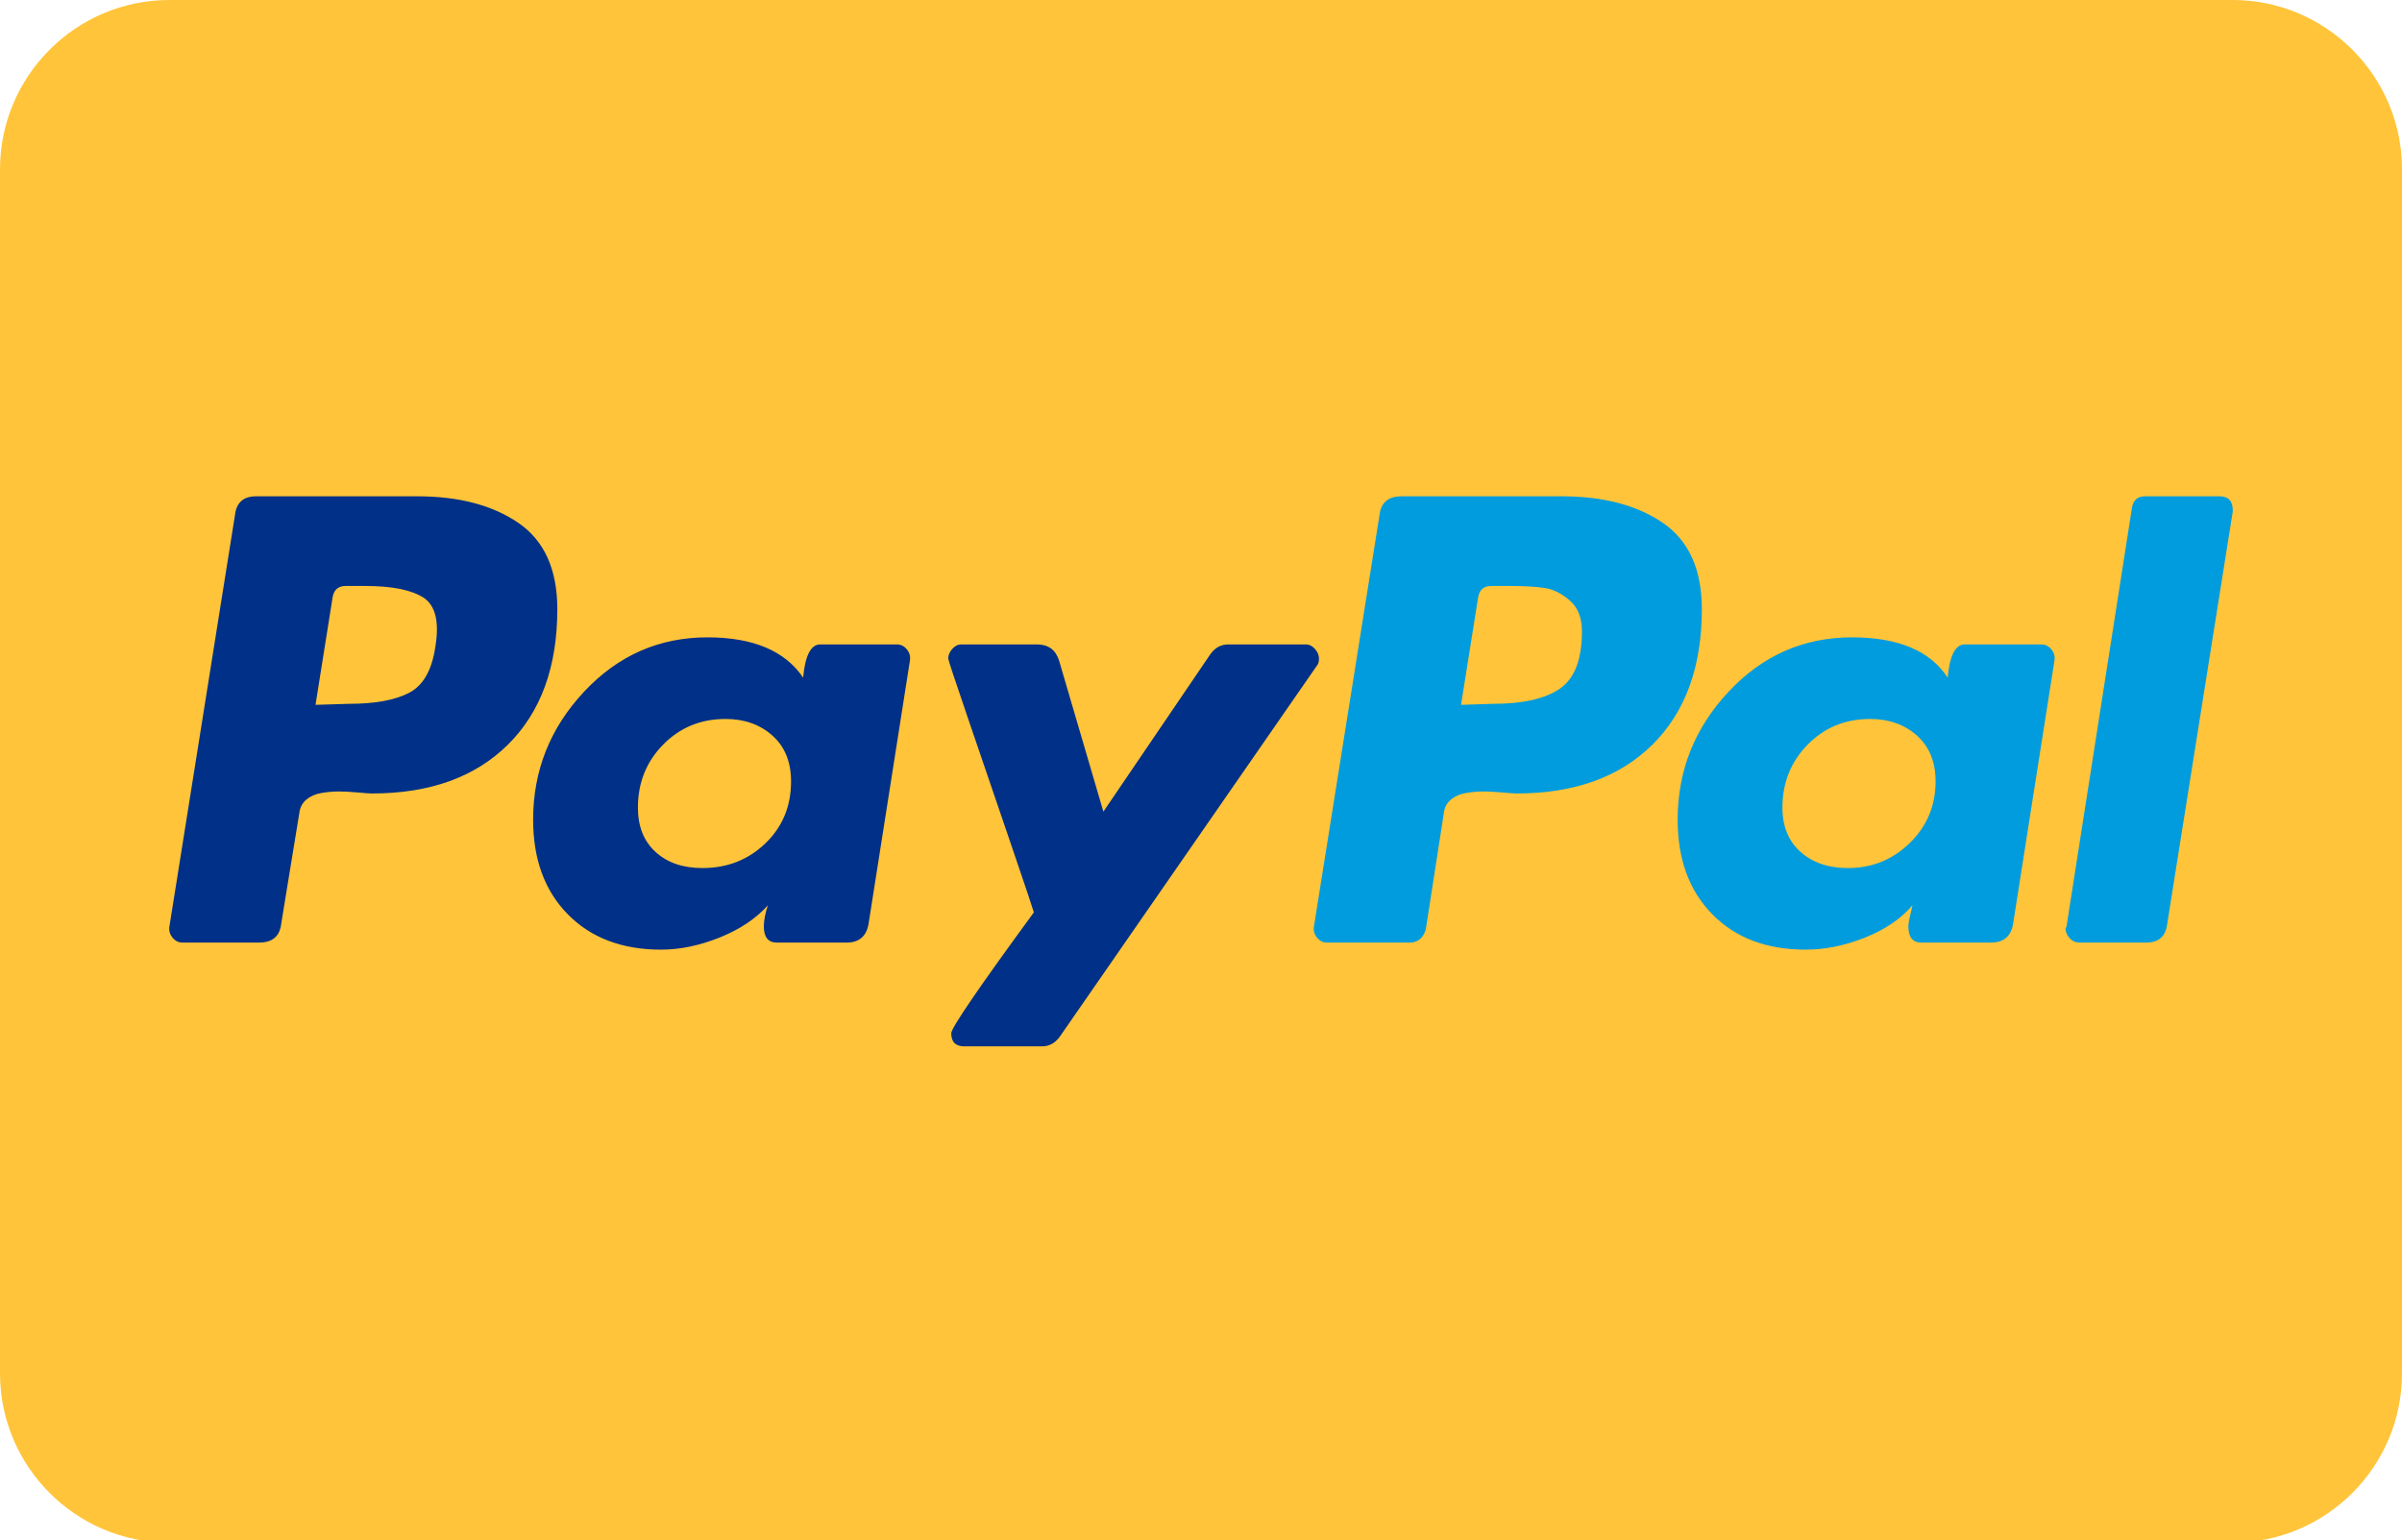
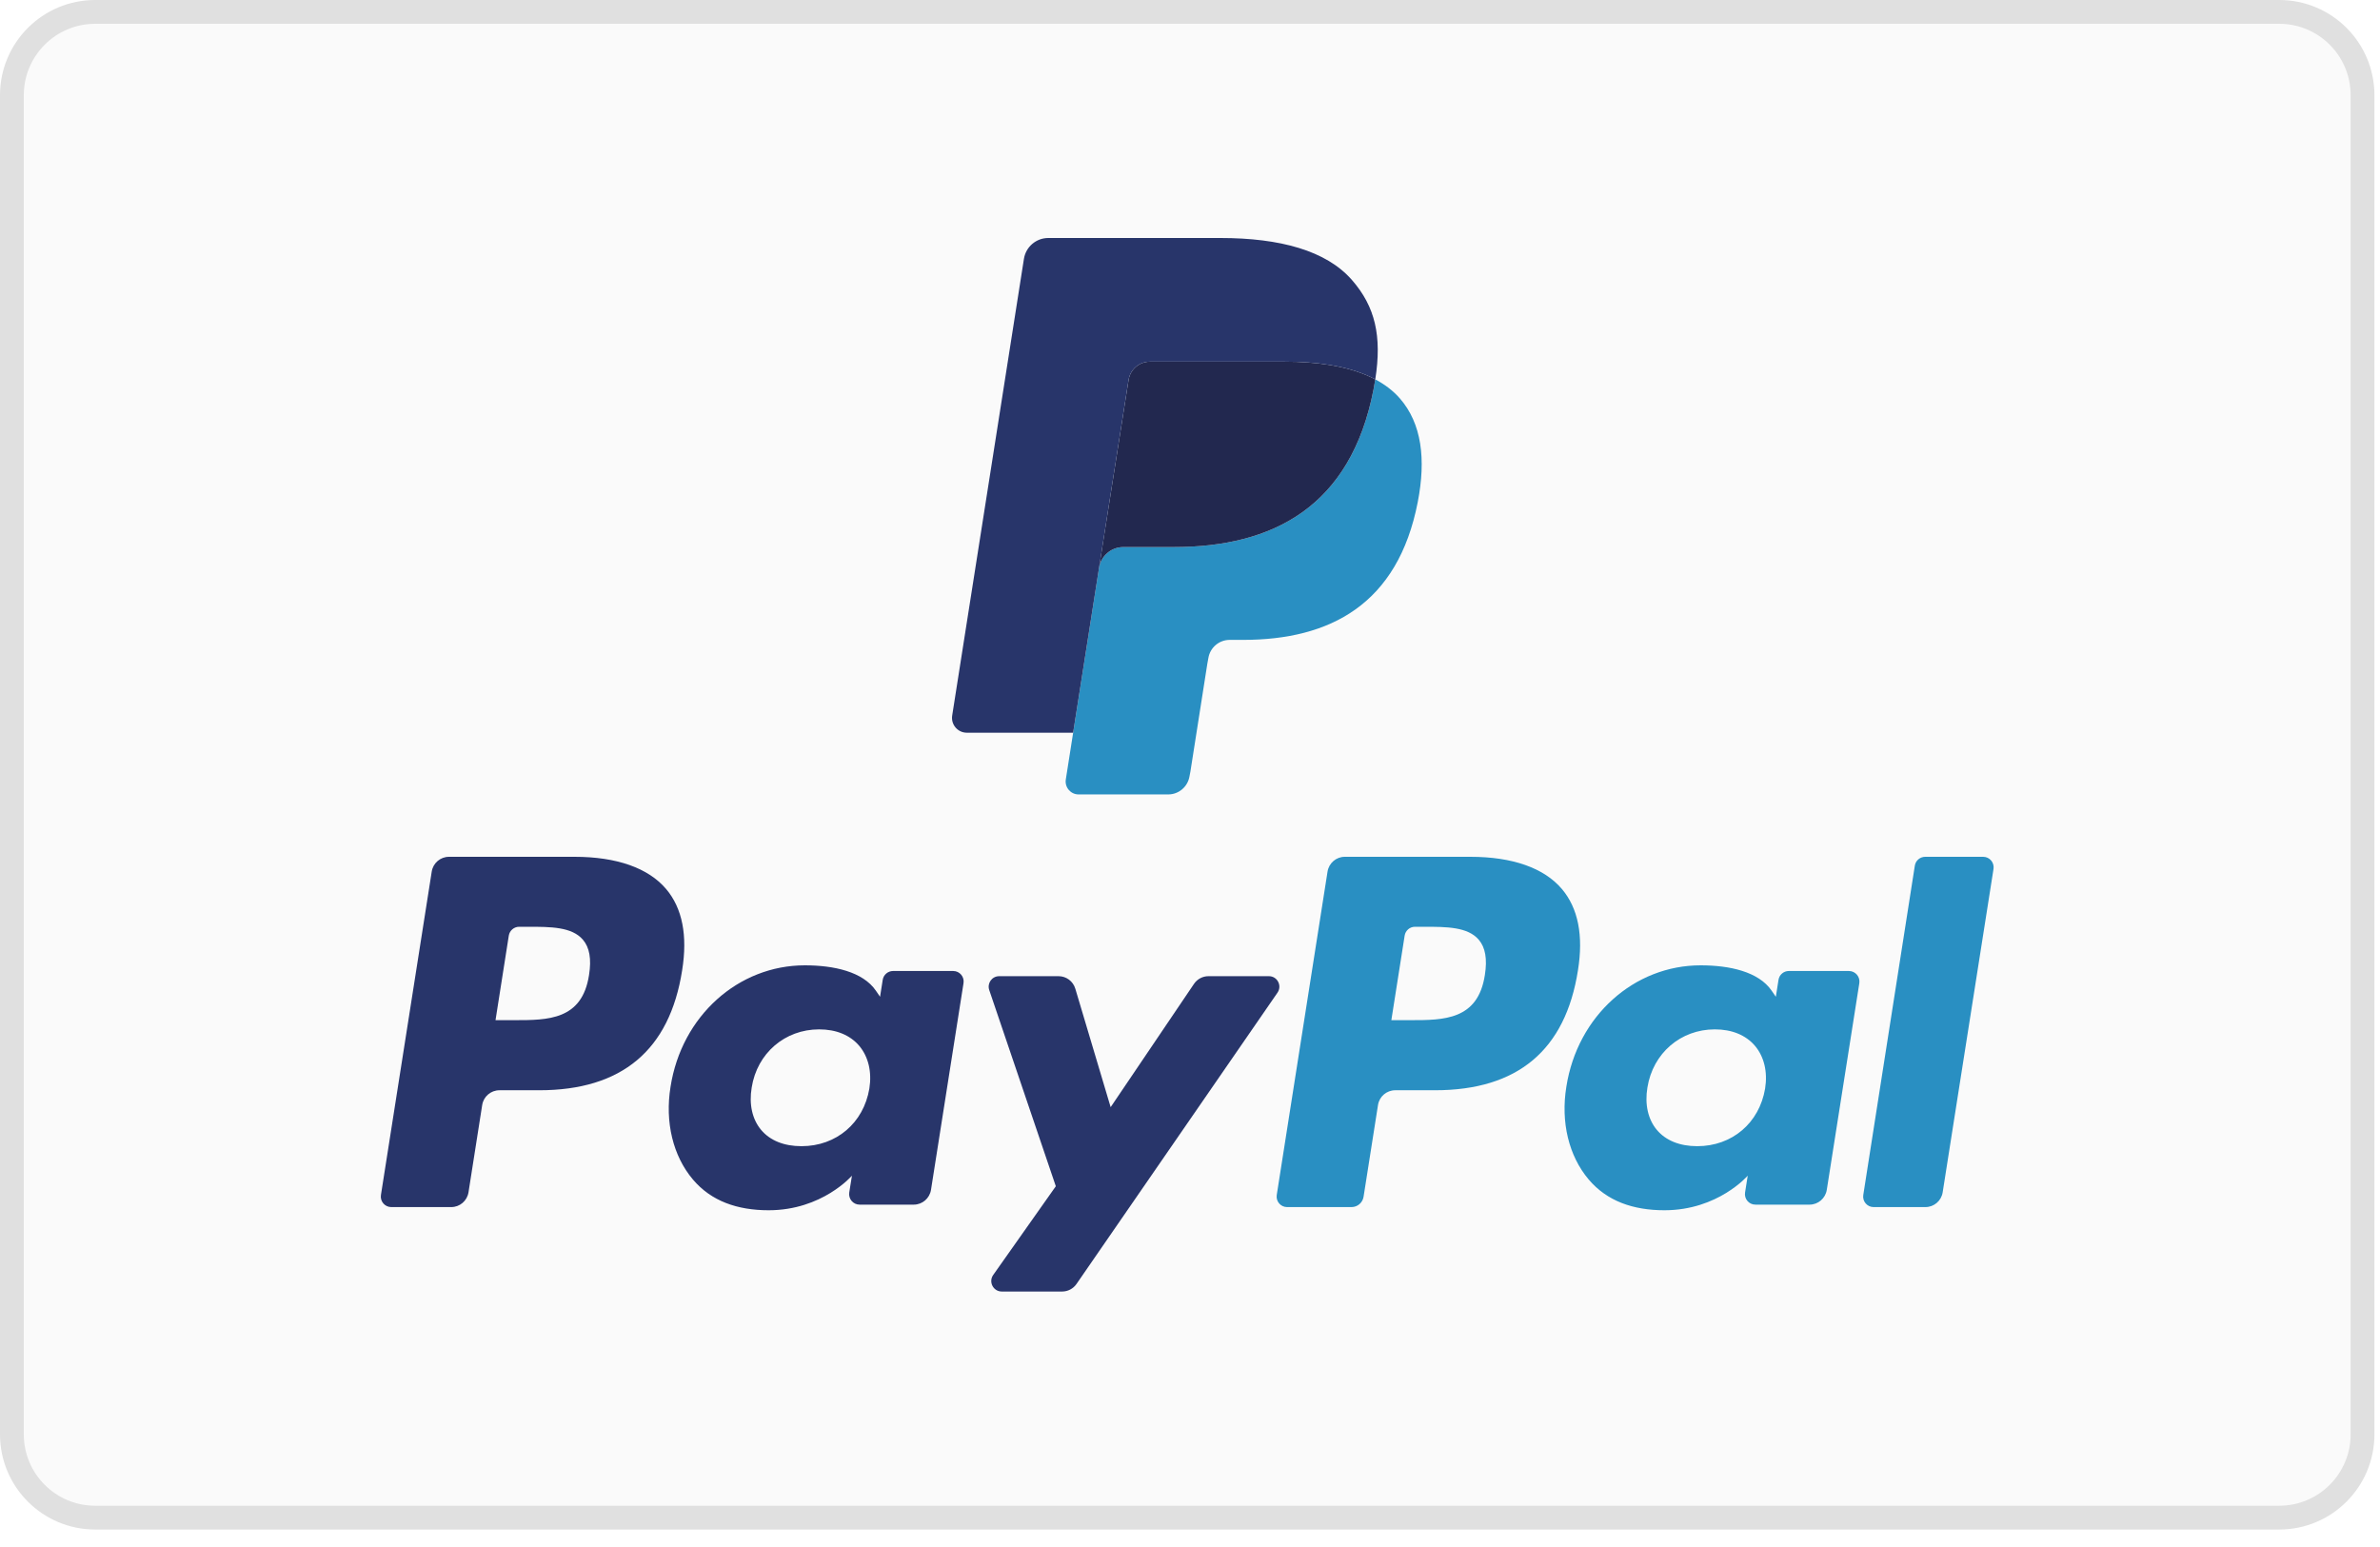
- <svg xmlns="http://www.w3.org/2000/svg" width="780" height="500" enable-background="new 0 0 780 500" version="1.1" viewBox="0 0 780 500" xml:space="preserve">
-   <path d="M725,0H55C24.673,0,0,24.673,0,55v391c0,30.327,24.673,55,55,55h670c30.325,0,55-24.673,55-55V55  C780,24.673,755.325,0,725,0z" fill="#ffc439" />
-   <path d="m168.38 169.85c-8.399-5.774-19.359-8.668-32.88-8.668h-52.346c-4.145 0-6.435 2.073-6.87 6.214l-21.265 133.48c-0.221 1.311 0.107 2.51 0.981 3.6 0.869 1.093 1.962 1.636 3.271 1.636h24.864c4.361 0 6.758-2.068 7.198-6.216l5.888-35.985c0.215-1.744 0.982-3.162 2.291-4.254 1.308-1.09 2.944-1.804 4.907-2.13 1.963-0.324 3.814-0.487 5.562-0.487 1.743 0 3.814 0.11 6.217 0.327 2.397 0.218 3.925 0.324 4.58 0.324 18.756 0 33.478-5.285 44.167-15.866 10.684-10.577 16.032-25.244 16.032-44.004 0-12.868-4.202-22.192-12.597-27.975zm-26.99 40.08c-1.094 7.635-3.926 12.649-8.506 15.049-4.581 2.403-11.124 3.597-19.629 3.597l-10.797 0.328 5.563-35.007c0.434-2.397 1.851-3.597 4.252-3.597h6.218c8.72 0 15.049 1.257 18.975 3.761 3.924 2.51 5.233 7.802 3.924 15.869z" fill="#003087" />
-   <path d="m720.79 161.18h-24.208c-2.405 0-3.821 1.2-4.253 3.599l-21.267 136.1-0.328 0.654c0 1.096 0.437 2.127 1.311 3.109 0.868 0.979 1.963 1.471 3.271 1.471h21.595c4.138 0 6.429-2.068 6.871-6.215l21.265-133.81v-0.325c-2e-3 -3.053-1.424-4.58-4.257-4.58z" fill="#009CDE" />
-   <path d="m428.31 213.86c0-1.088-0.438-2.126-1.306-3.106-0.875-0.981-1.857-1.474-2.945-1.474h-25.191c-2.404 0-4.366 1.096-5.89 3.271l-34.679 51.04-14.394-49.075c-1.096-3.488-3.493-5.236-7.198-5.236h-24.54c-1.093 0-2.075 0.492-2.942 1.474-0.875 0.98-1.309 2.019-1.309 3.106 0 0.44 2.127 6.871 6.379 19.303 4.252 12.434 8.833 25.848 13.741 40.244 4.908 14.394 7.468 22.031 7.688 22.898-17.886 24.43-26.826 37.518-26.826 39.26 0 2.838 1.417 4.254 4.253 4.254h25.191c2.399 0 4.361-1.088 5.89-3.271l83.427-120.4c0.433-0.433 0.651-1.193 0.651-2.289z" fill="#003087" />
-   <path d="m662.89 209.28h-24.865c-3.056 0-4.904 3.599-5.559 10.797-5.677-8.72-16.031-13.088-31.083-13.088-15.704 0-29.065 5.89-40.077 17.668-11.016 11.779-16.521 25.631-16.521 41.551 0 12.871 3.761 23.121 11.285 30.752 7.524 7.639 17.611 11.451 30.266 11.451 6.323 0 12.757-1.311 19.3-3.926 6.544-2.617 11.665-6.105 15.379-10.469 0 0.219-0.222 1.198-0.654 2.942-0.44 1.748-0.655 3.06-0.655 3.926 0 3.494 1.414 5.234 4.254 5.234h22.576c4.138 0 6.541-2.068 7.193-6.216l13.415-85.389c0.215-1.309-0.111-2.507-0.981-3.599-0.876-1.087-1.964-1.634-3.273-1.634zm-42.694 64.452c-5.562 5.453-12.269 8.179-20.12 8.179-6.328 0-11.449-1.742-15.377-5.234-3.928-3.483-5.891-8.282-5.891-14.396 0-8.064 2.727-14.884 8.181-20.446 5.446-5.562 12.214-8.343 20.284-8.343 6.102 0 11.174 1.8 15.212 5.397 4.032 3.599 6.055 8.563 6.055 14.888-1e-3 7.851-2.783 14.505-8.344 19.955z" fill="#009CDE" />
-   <path d="m291.23 209.28h-24.864c-3.058 0-4.908 3.599-5.563 10.797-5.889-8.72-16.25-13.088-31.081-13.088-15.704 0-29.065 5.89-40.078 17.668-11.016 11.779-16.521 25.631-16.521 41.551 0 12.871 3.763 23.121 11.288 30.752 7.525 7.639 17.61 11.451 30.262 11.451 6.104 0 12.433-1.311 18.975-3.926 6.543-2.617 11.778-6.105 15.704-10.469-0.875 2.616-1.309 4.907-1.309 6.868 0 3.494 1.417 5.234 4.253 5.234h22.574c4.141 0 6.543-2.068 7.198-6.216l13.413-85.389c0.215-1.309-0.112-2.507-0.981-3.599-0.873-1.087-1.962-1.634-3.27-1.634zm-42.695 64.614c-5.563 5.351-12.382 8.017-20.447 8.017-6.329 0-11.4-1.742-15.214-5.234-3.819-3.483-5.726-8.282-5.726-14.396 0-8.064 2.725-14.884 8.18-20.446 5.449-5.562 12.211-8.343 20.284-8.343 6.104 0 11.175 1.8 15.214 5.398 4.032 3.599 6.052 8.563 6.052 14.888 0 8.069-2.781 14.778-8.343 20.116z" fill="#003087" />
-   <path d="m540.04 169.85c-8.398-5.774-19.356-8.668-32.879-8.668h-52.02c-4.364 0-6.765 2.073-7.197 6.214l-21.266 133.48c-0.221 1.312 0.106 2.511 0.981 3.601 0.865 1.092 1.962 1.635 3.271 1.635h26.826c2.617 0 4.361-1.416 5.235-4.252l5.89-37.949c0.216-1.744 0.98-3.162 2.29-4.254 1.309-1.09 2.943-1.803 4.908-2.13 1.962-0.324 3.812-0.487 5.562-0.487 1.743 0 3.814 0.11 6.214 0.327 2.399 0.218 3.931 0.324 4.58 0.324 18.76 0 33.479-5.285 44.168-15.866 10.688-10.577 16.031-25.244 16.031-44.004 2e-3 -12.867-4.199-22.191-12.594-27.974zm-33.534 53.82c-4.799 3.271-11.997 4.906-21.592 4.906l-10.47 0.328 5.562-35.007c0.432-2.397 1.849-3.597 4.252-3.597h5.887c4.798 0 8.614 0.218 11.454 0.653 2.831 0.44 5.562 1.799 8.179 4.089 2.618 2.291 3.926 5.618 3.926 9.98 0 9.16-2.402 15.375-7.198 18.648z" fill="#009CDE" />
+ <svg xmlns="http://www.w3.org/2000/svg" width="100" height="65" viewBox="0 0 100 65" fill="none">
+   <rect x="0.5" y="0.5" width="98.766" height="63.266" rx="3.5" fill="#FAFAFA" />
+   <path fill-rule="evenodd" clip-rule="evenodd" d="M57.785 15.94C57.763 16.079 57.738 16.22 57.711 16.366C56.756 21.286 53.491 22.986 49.32 22.986H47.197C46.686 22.986 46.257 23.358 46.177 23.863L44.782 32.749C44.73 33.081 44.985 33.379 45.318 33.379H49.085C49.531 33.379 49.909 33.054 49.98 32.612L50.017 32.42L50.726 27.902L50.771 27.654C50.841 27.211 51.221 26.886 51.666 26.886H52.23C55.879 26.886 58.735 25.398 59.57 21.093C59.919 19.295 59.738 17.794 58.816 16.738C58.536 16.419 58.19 16.155 57.785 15.94Z" fill="#298FC2" />
+   <path fill-rule="evenodd" clip-rule="evenodd" d="M56.786 15.54C56.64 15.498 56.49 15.459 56.335 15.424C56.18 15.39 56.021 15.36 55.858 15.333C55.285 15.24 54.658 15.196 53.986 15.196H48.313C48.173 15.196 48.04 15.228 47.922 15.285C47.66 15.412 47.466 15.66 47.419 15.965L46.212 23.64L46.177 23.863C46.257 23.358 46.686 22.986 47.197 22.986H49.32C53.491 22.986 56.756 21.286 57.711 16.366C57.738 16.22 57.763 16.079 57.785 15.94C57.543 15.811 57.281 15.701 57 15.607C56.93 15.584 56.858 15.562 56.786 15.54Z" fill="#22284F" />
+   <path fill-rule="evenodd" clip-rule="evenodd" d="M47.419 15.965C47.466 15.66 47.66 15.412 47.922 15.285C48.04 15.228 48.173 15.196 48.313 15.196H53.986C54.658 15.196 55.285 15.24 55.858 15.333C56.021 15.36 56.18 15.39 56.335 15.424C56.49 15.459 56.64 15.498 56.786 15.54C56.858 15.562 56.93 15.584 57 15.607C57.281 15.701 57.543 15.811 57.785 15.94C58.069 14.122 57.783 12.884 56.803 11.763C55.724 10.528 53.776 10 51.283 10H44.045C43.535 10 43.101 10.372 43.022 10.878L40.008 30.064C39.948 30.444 40.24 30.786 40.621 30.786H45.09L47.419 15.965Z" fill="#28356A" />
+   <path fill-rule="evenodd" clip-rule="evenodd" d="M24.142 36H18.865C18.503 36 18.196 36.264 18.14 36.621L16.006 50.208C15.963 50.476 16.17 50.718 16.441 50.718H18.96C19.321 50.718 19.628 50.455 19.685 50.096L20.26 46.431C20.316 46.072 20.624 45.809 20.984 45.809H22.655C26.131 45.809 28.137 44.12 28.661 40.773C28.897 39.309 28.671 38.159 27.988 37.353C27.238 36.468 25.908 36 24.142 36ZM24.75 40.962C24.462 42.864 23.015 42.864 21.616 42.864H20.82L21.378 39.313C21.412 39.098 21.597 38.94 21.813 38.94H22.178C23.131 38.94 24.03 38.94 24.494 39.486C24.771 39.811 24.856 40.294 24.75 40.962Z" fill="#28356A" />
+   <path fill-rule="evenodd" clip-rule="evenodd" d="M40.051 40.798H37.524C37.309 40.798 37.122 40.956 37.089 41.171L36.977 41.881L36.801 41.624C36.254 40.826 35.034 40.56 33.816 40.56C31.023 40.56 28.638 42.684 28.174 45.662C27.933 47.148 28.276 48.569 29.115 49.56C29.886 50.471 30.987 50.851 32.298 50.851C34.548 50.851 35.796 49.398 35.796 49.398L35.683 50.103C35.641 50.373 35.848 50.615 36.117 50.615H38.393C38.755 50.615 39.061 50.351 39.118 49.992L40.484 41.308C40.527 41.041 40.321 40.798 40.051 40.798ZM36.528 45.737C36.284 47.186 35.139 48.159 33.677 48.159C32.943 48.159 32.357 47.923 31.98 47.475C31.607 47.031 31.465 46.398 31.584 45.693C31.811 44.255 32.976 43.251 34.416 43.251C35.133 43.251 35.717 43.49 36.101 43.941C36.486 44.398 36.639 45.035 36.528 45.737Z" fill="#28356A" />
+   <path fill-rule="evenodd" clip-rule="evenodd" d="M53.315 41.016H50.775C50.533 41.016 50.306 41.137 50.168 41.339L46.666 46.519L45.181 41.541C45.088 41.23 44.802 41.016 44.477 41.016H41.982C41.679 41.016 41.468 41.313 41.565 41.6L44.362 49.842L41.732 53.569C41.525 53.862 41.734 54.266 42.091 54.266H44.627C44.868 54.266 45.093 54.148 45.23 53.95L53.676 41.709C53.878 41.416 53.671 41.016 53.315 41.016Z" fill="#28356A" />
+   <path fill-rule="evenodd" clip-rule="evenodd" d="M61.781 36H56.503C56.143 36 55.836 36.264 55.779 36.621L53.645 50.208C53.603 50.476 53.809 50.718 54.079 50.718H56.787C57.038 50.718 57.254 50.534 57.293 50.282L57.899 46.431C57.954 46.072 58.262 45.809 58.623 45.809H60.293C63.769 45.809 65.775 44.12 66.3 40.773C66.537 39.309 66.309 38.159 65.626 37.353C64.877 36.468 63.547 36 61.781 36ZM62.39 40.962C62.102 42.864 60.655 42.864 59.255 42.864H58.46L59.019 39.313C59.053 39.098 59.236 38.94 59.453 38.94H59.818C60.77 38.94 61.67 38.94 62.134 39.486C62.411 39.811 62.495 40.294 62.39 40.962Z" fill="#298FC2" />
+   <path fill-rule="evenodd" clip-rule="evenodd" d="M77.686 40.798H75.161C74.944 40.798 74.76 40.956 74.727 41.171L74.615 41.881L74.438 41.624C73.891 40.826 72.672 40.56 71.454 40.56C68.662 40.56 66.277 42.684 65.813 45.662C65.572 47.148 65.914 48.569 66.753 49.56C67.525 50.471 68.625 50.851 69.936 50.851C72.186 50.851 73.434 49.398 73.434 49.398L73.322 50.103C73.279 50.373 73.486 50.615 73.757 50.615H76.032C76.392 50.615 76.7 50.351 76.756 49.992L78.123 41.308C78.164 41.041 77.957 40.798 77.686 40.798ZM74.164 45.737C73.922 47.186 72.774 48.159 71.313 48.159C70.581 48.159 69.993 47.923 69.616 47.475C69.243 47.031 69.102 46.398 69.219 45.693C69.449 44.255 70.612 43.251 72.051 43.251C72.769 43.251 73.352 43.49 73.737 43.941C74.123 44.398 74.276 45.035 74.164 45.737Z" fill="#298FC2" />
+   <path fill-rule="evenodd" clip-rule="evenodd" d="M80.455 36.373L78.289 50.209C78.247 50.477 78.454 50.718 78.723 50.718H80.9C81.262 50.718 81.569 50.455 81.625 50.097L83.761 36.511C83.803 36.242 83.596 36 83.327 36H80.889C80.674 36.001 80.488 36.159 80.455 36.373Z" fill="#298FC2" />
+   <rect x="0.5" y="0.5" width="98.766" height="63.266" rx="3.5" stroke="#E0E0E0" />
</svg>
